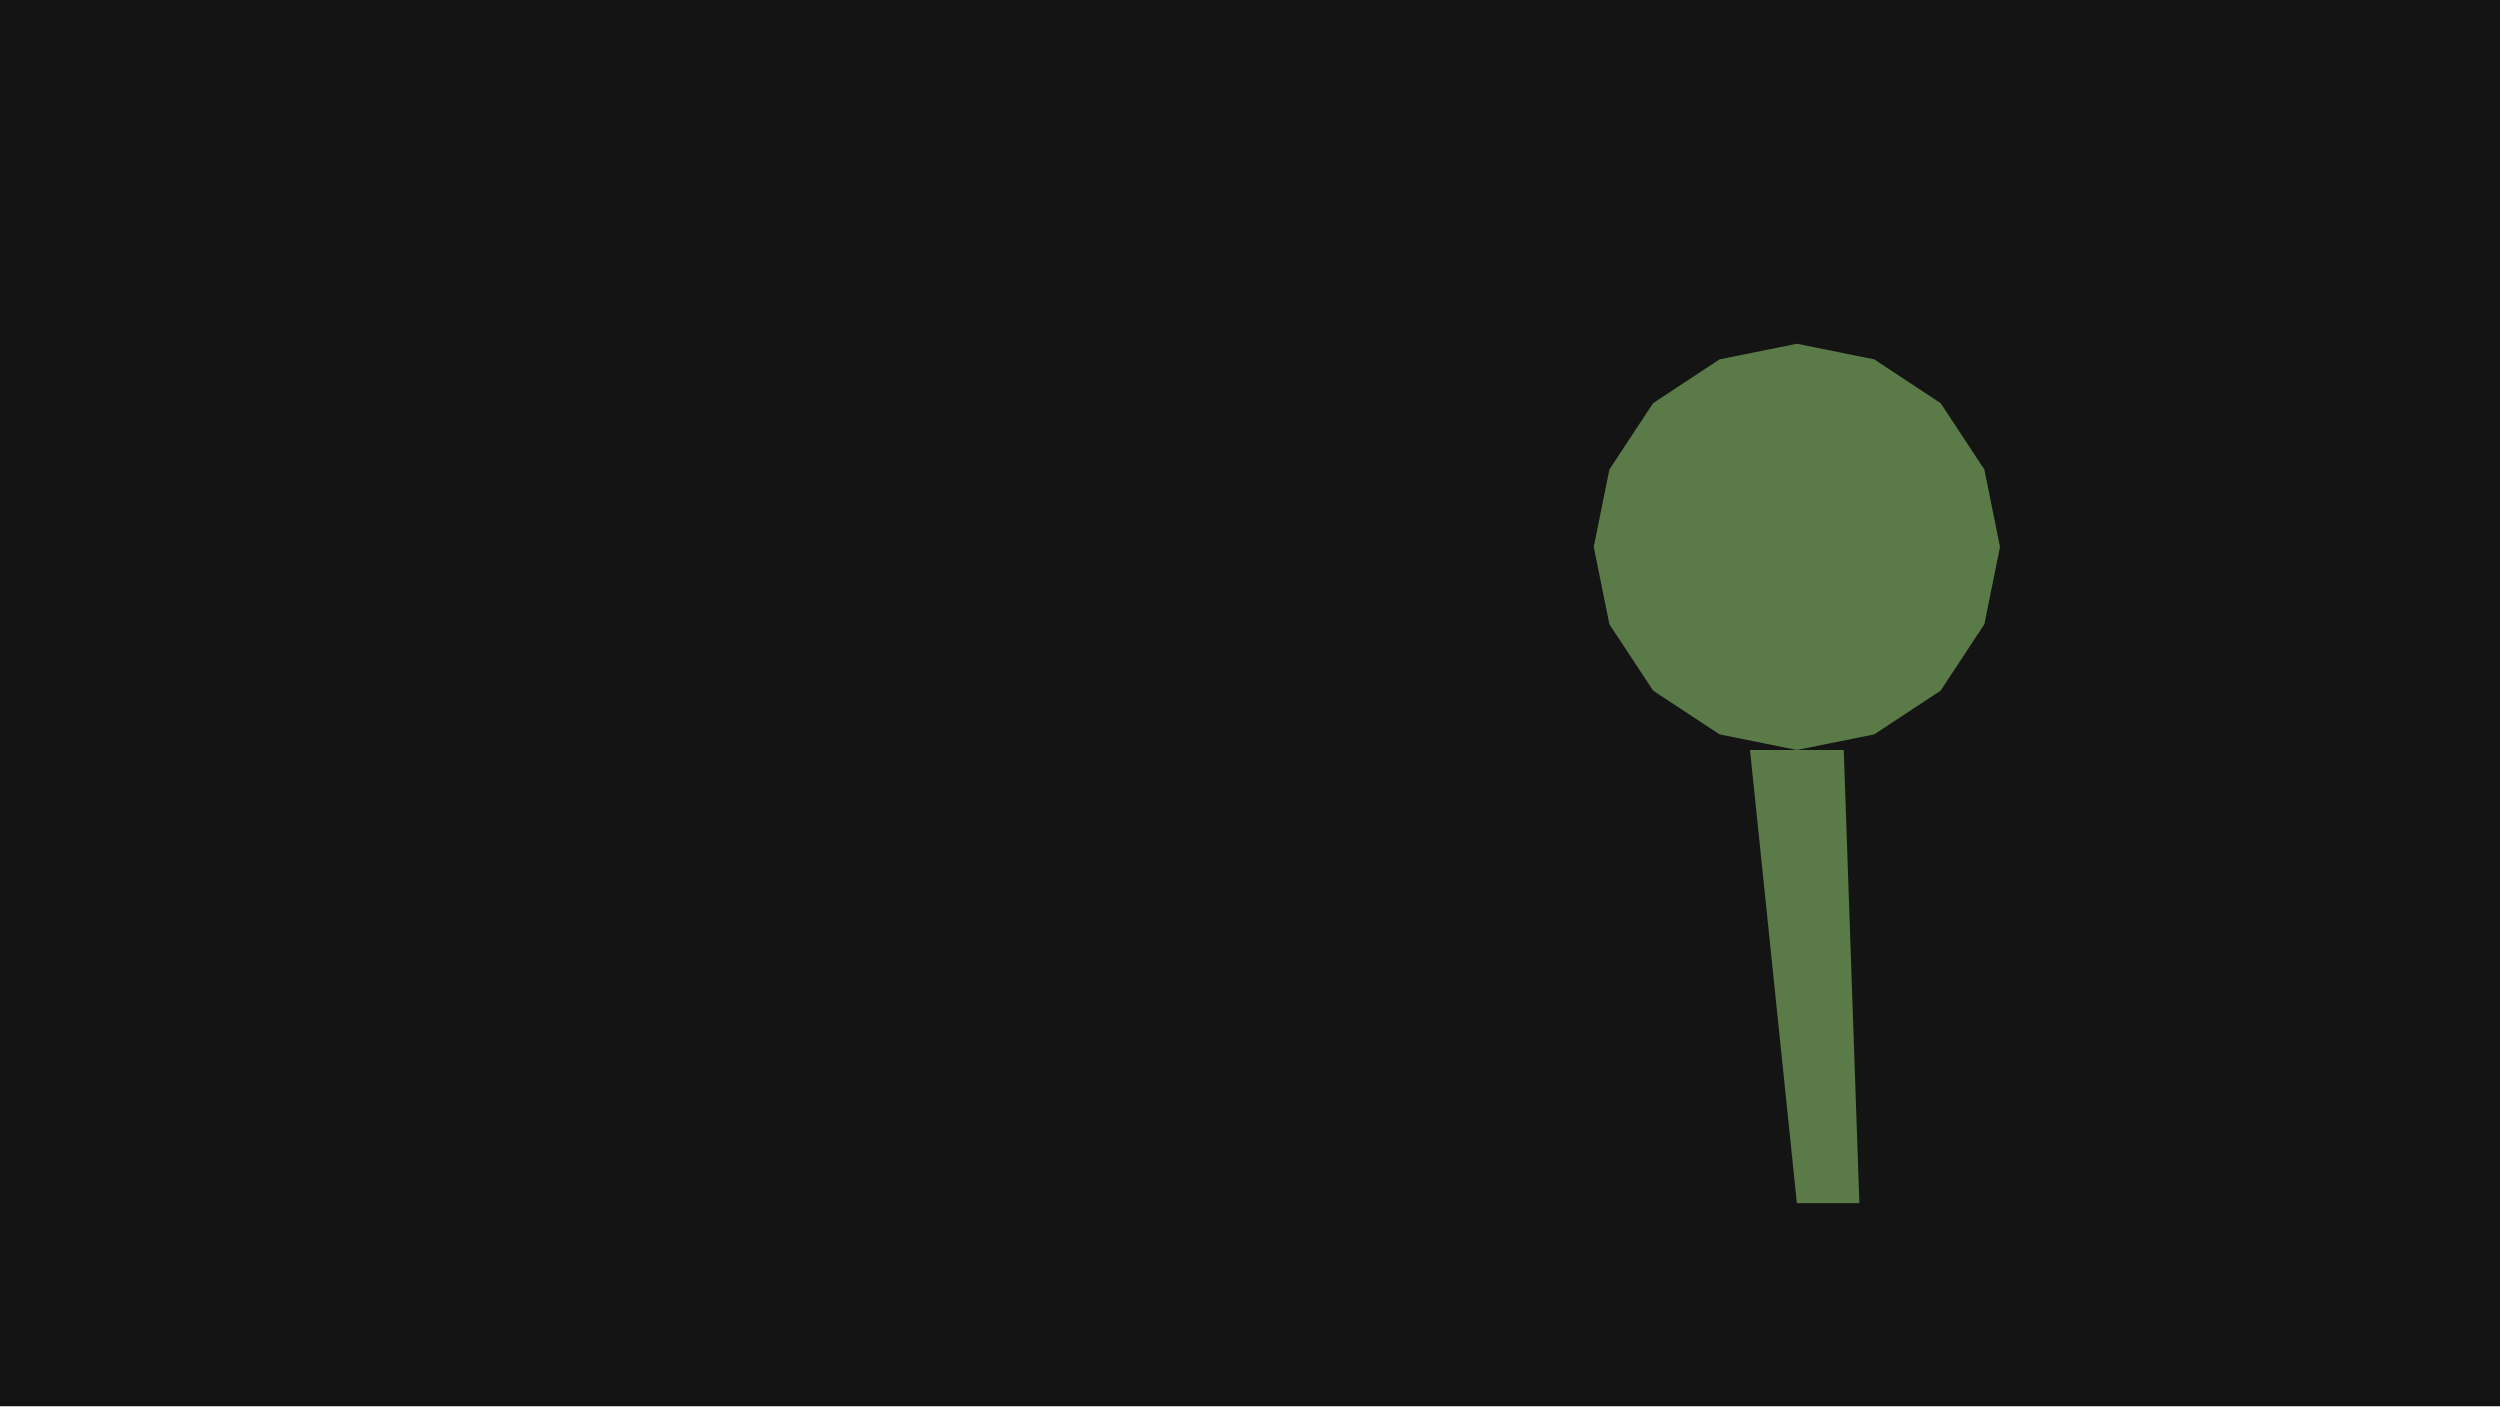
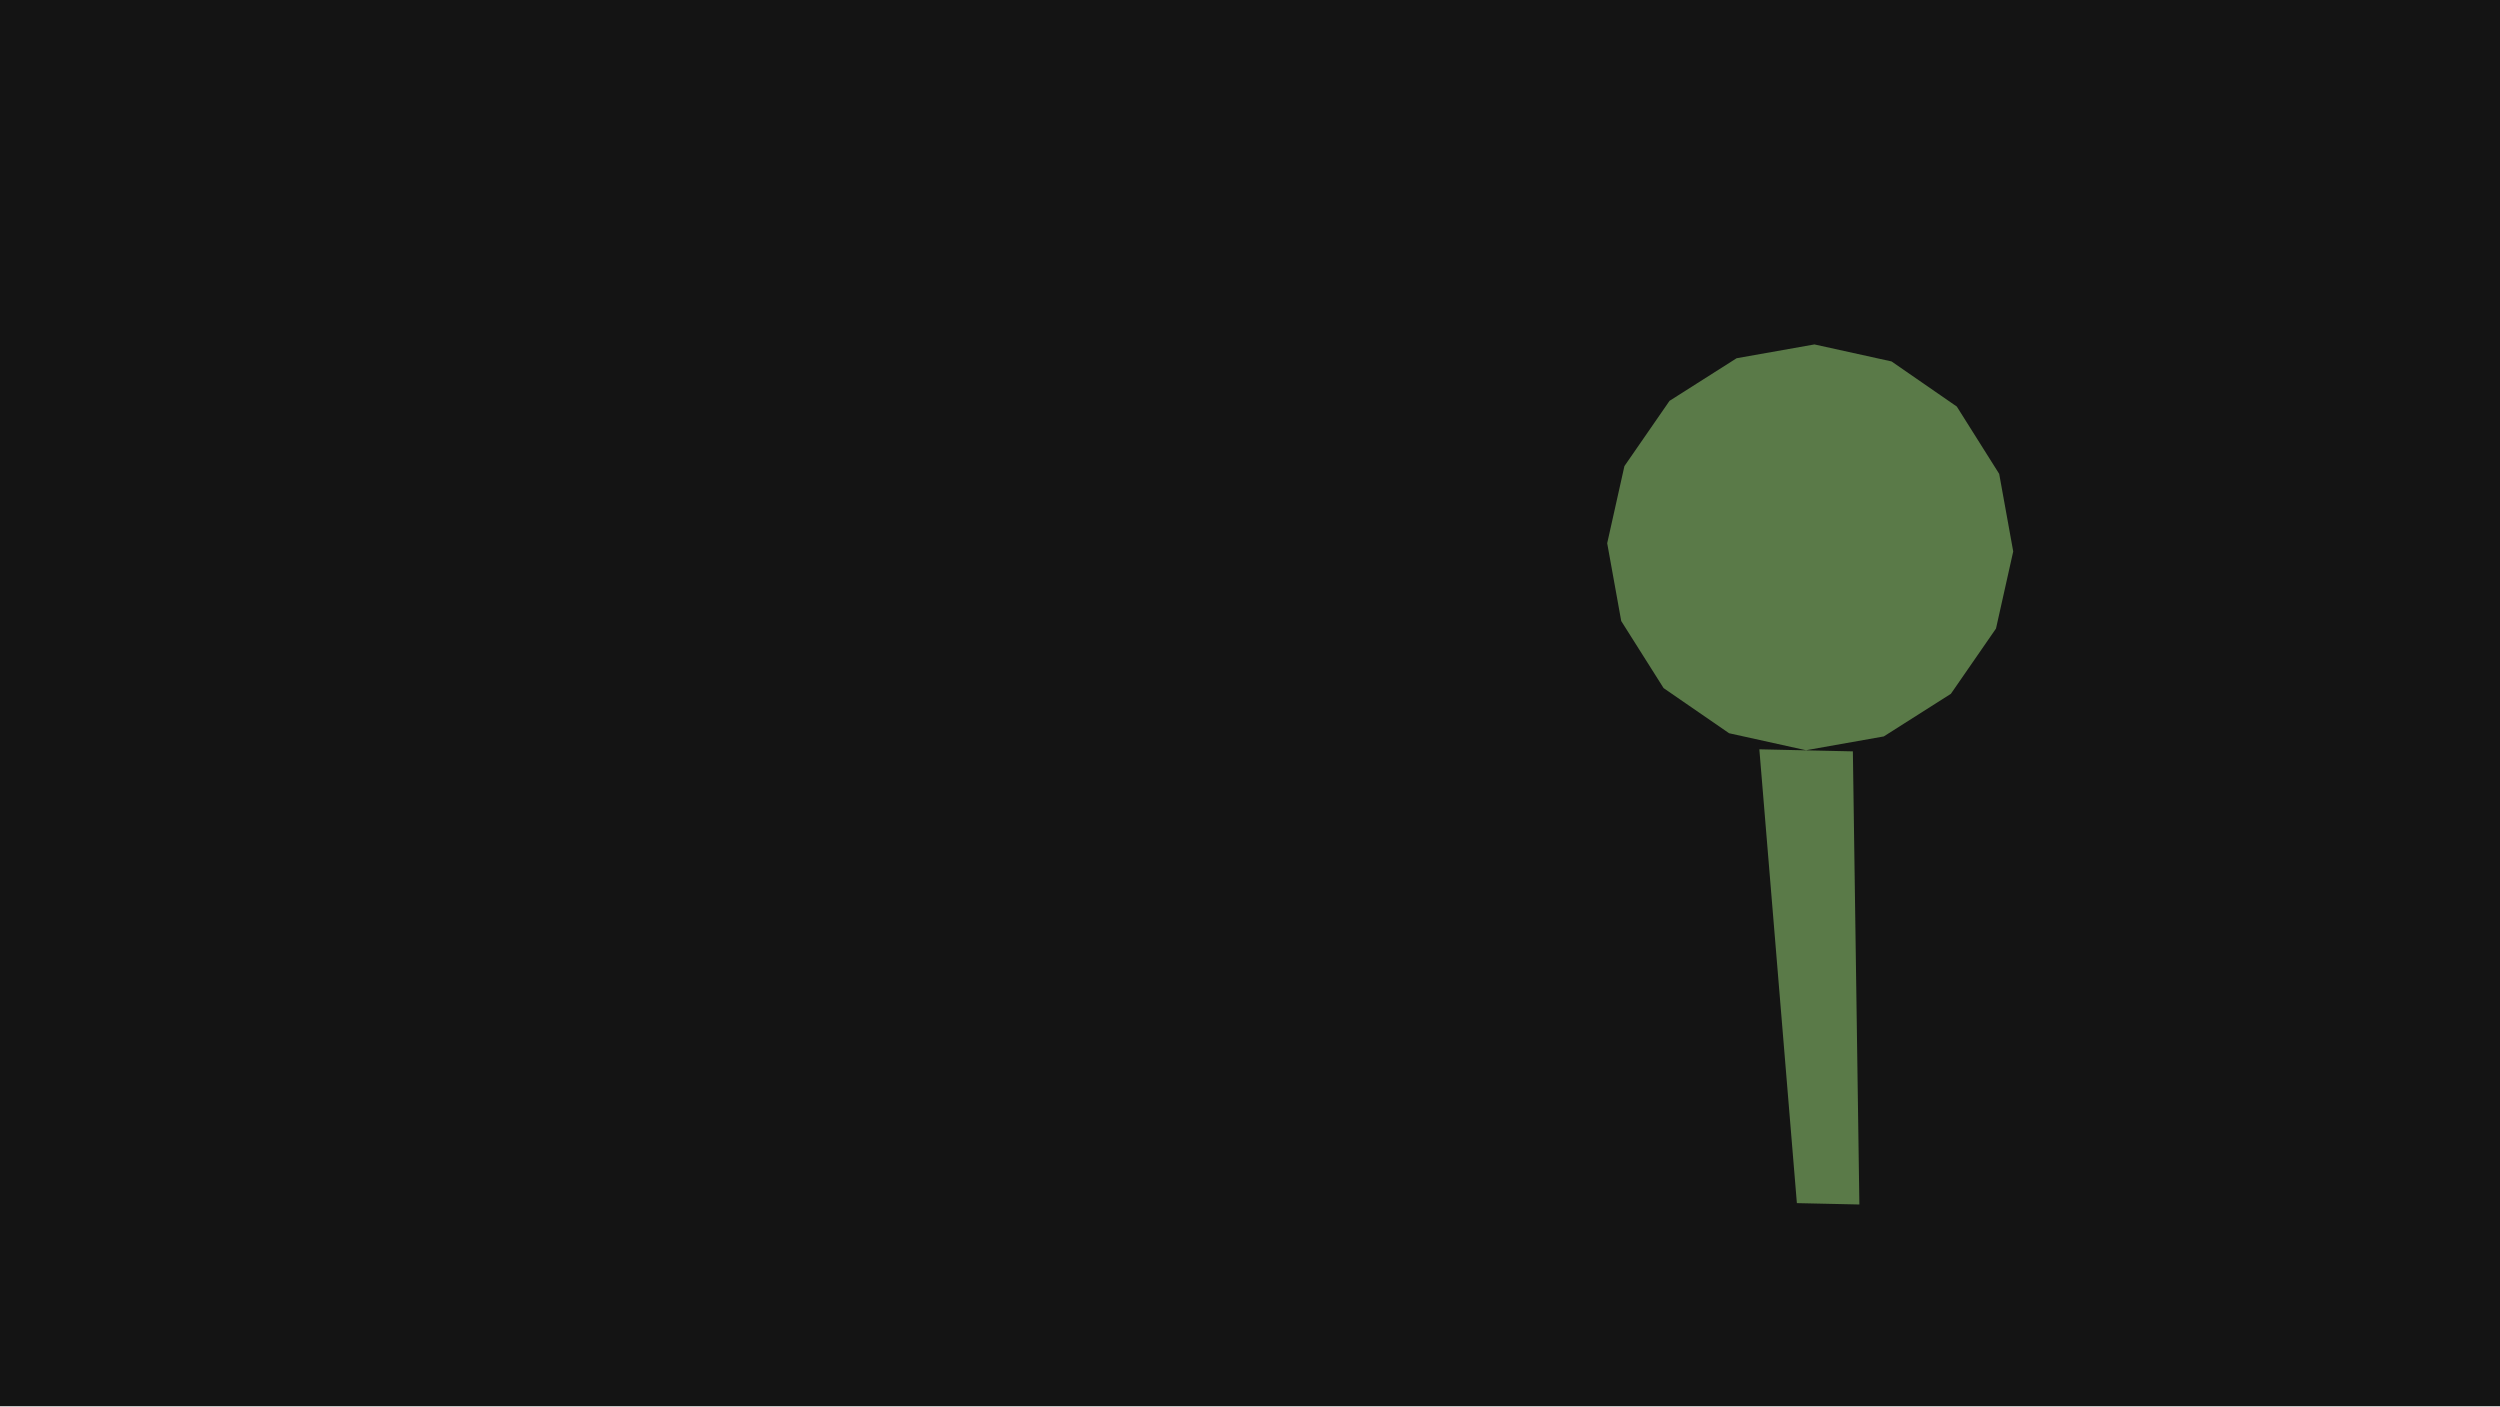
<svg xmlns="http://www.w3.org/2000/svg" width="320" height="180" viewBox="0 0 320 180">
  <g id="s-stage" fill="#141414">
    <path id="s-stage-shape" d="M 0 0 H 320 V 180 H 0 Z" />
  </g>
  <g id="s-nature-tree-sway" fill="#5a7a48">
-     <path id="s-nature-tree-sway-shape" d="M 230.0 154.0 L 222.0 154.0 L 238.0 154.0 L 236.0 96.0 L 224.0 96.0 Z M 256.0 70.0 L 254.0 79.9 L 248.4 88.4 L 239.9 94.0 L 230.0 96.0 L 220.1 94.0 L 211.6 88.4 L 206.0 79.9 L 204.0 70.0 L 206.0 60.1 L 211.6 51.6 L 220.1 46.0 L 230.0 44.0 L 239.9 46.0 L 248.4 51.6 L 254.0 60.1 Z">
-       <animate attributeName="d" begin="0s" dur="1.6s" calcMode="linear" values="M 230.0 154.0 L 222.0 154.0 L 238.0 154.0 L 236.0 96.0 L 224.0 96.0 Z M 256.0 70.0 L 254.0 79.9 L 248.4 88.4 L 239.9 94.0 L 230.0 96.0 L 220.1 94.0 L 211.6 88.4 L 206.0 79.9 L 204.0 70.0 L 206.0 60.1 L 211.6 51.6 L 220.1 46.0 L 230.0 44.0 L 239.9 46.0 L 248.4 51.6 L 254.0 60.1 Z;M 230.0 154.0 L 222.0 153.4 L 238.0 154.6 L 240.0 96.6 L 228.1 95.7 Z M 261.8 72.0 L 259.1 81.8 L 252.9 89.8 L 244.1 94.9 L 234.0 96.1 L 224.3 93.5 L 216.2 87.3 L 211.2 78.5 L 209.9 68.4 L 212.6 58.6 L 218.8 50.6 L 227.6 45.5 L 237.7 44.3 L 247.5 46.9 L 255.5 53.1 L 260.5 62.0 Z;M 230.0 154.0 L 222.0 154.0 L 238.0 154.0 L 236.0 96.0 L 224.0 96.0 Z M 256.0 70.0 L 254.0 79.9 L 248.4 88.4 L 239.9 94.0 L 230.0 96.0 L 220.1 94.0 L 211.6 88.4 L 206.0 79.9 L 204.0 70.0 L 206.0 60.1 L 211.6 51.6 L 220.1 46.0 L 230.0 44.0 L 239.9 46.0 L 248.4 51.6 L 254.0 60.1 Z" keyTimes="0;0.5;1" fill="remove" repeatCount="indefinite" />
+     <path id="s-nature-tree-sway-shape" d="M 230 154 L 222 153.825 L 238 154.175 L 237.167 96.175 L 225.196 95.912 Z M 257.692 70.583 L 255.488 80.454 L 249.713 88.808 L 241.125 94.263 L 231.167 96.029 L 221.325 93.854 L 212.942 88.079 L 207.517 79.492 L 205.721 69.533 L 207.925 59.663 L 213.7 51.308 L 222.287 45.854 L 232.246 44.087 L 242.117 46.263 L 250.471 52.038 L 255.896 60.654 Z">
+       <animate attributeName="d" begin="0s" dur="1.6s" calcMode="linear" values="M 230 154 L 222 153.825 L 238 154.175 L 237.167 96.175 L 225.196 95.912 Z M 257.692 70.583 L 255.488 80.454 L 249.713 88.808 L 241.125 94.263 L 231.167 96.029 L 221.325 93.854 L 212.942 88.079 L 207.517 79.492 L 205.721 69.533 L 207.925 59.663 L 213.7 51.308 L 222.287 45.854 L 232.246 44.087 L 242.117 46.263 L 250.471 52.038 L 255.896 60.654 Z;M 230 154 L 222 153.4 L 238 154.6 L 240 96.6 L 228.1 95.7 Z M 261.8 72 L 259.1 81.8 L 252.9 89.8 L 244.1 94.9 L 234 96.1 L 224.3 93.5 L 216.2 87.3 L 211.2 78.5 L 209.9 68.4 L 212.6 58.6 L 218.8 50.6 L 227.6 45.5 L 237.7 44.3 L 247.5 46.9 L 255.5 53.1 L 260.5 62 Z;M 230.0 154.0 L 222.0 154.0 L 238.0 154.0 L 236.0 96.0 L 224.0 96.0 Z M 256.0 70.0 L 254.0 79.9 L 248.4 88.4 L 239.9 94.0 L 230.0 96.0 L 220.1 94.0 L 211.6 88.4 L 206.0 79.9 L 204.0 70.0 L 206.0 60.1 L 211.6 51.6 L 220.1 46.0 L 230.0 44.0 L 239.9 46.0 L 248.4 51.6 L 254.0 60.1 Z;M 230 154 L 222 153.825 L 238 154.175 L 237.167 96.175 L 225.196 95.912 Z M 257.692 70.583 L 255.488 80.454 L 249.713 88.808 L 241.125 94.263 L 231.167 96.029 L 221.325 93.854 L 212.942 88.079 L 207.517 79.492 L 205.721 69.533 L 207.925 59.663 L 213.7 51.308 L 222.287 45.854 L 232.246 44.087 L 242.117 46.263 L 250.471 52.038 L 255.896 60.654 Z" keyTimes="0;0.354;0.854;1" fill="remove" repeatCount="indefinite" />
    </path>
  </g>
</svg>
